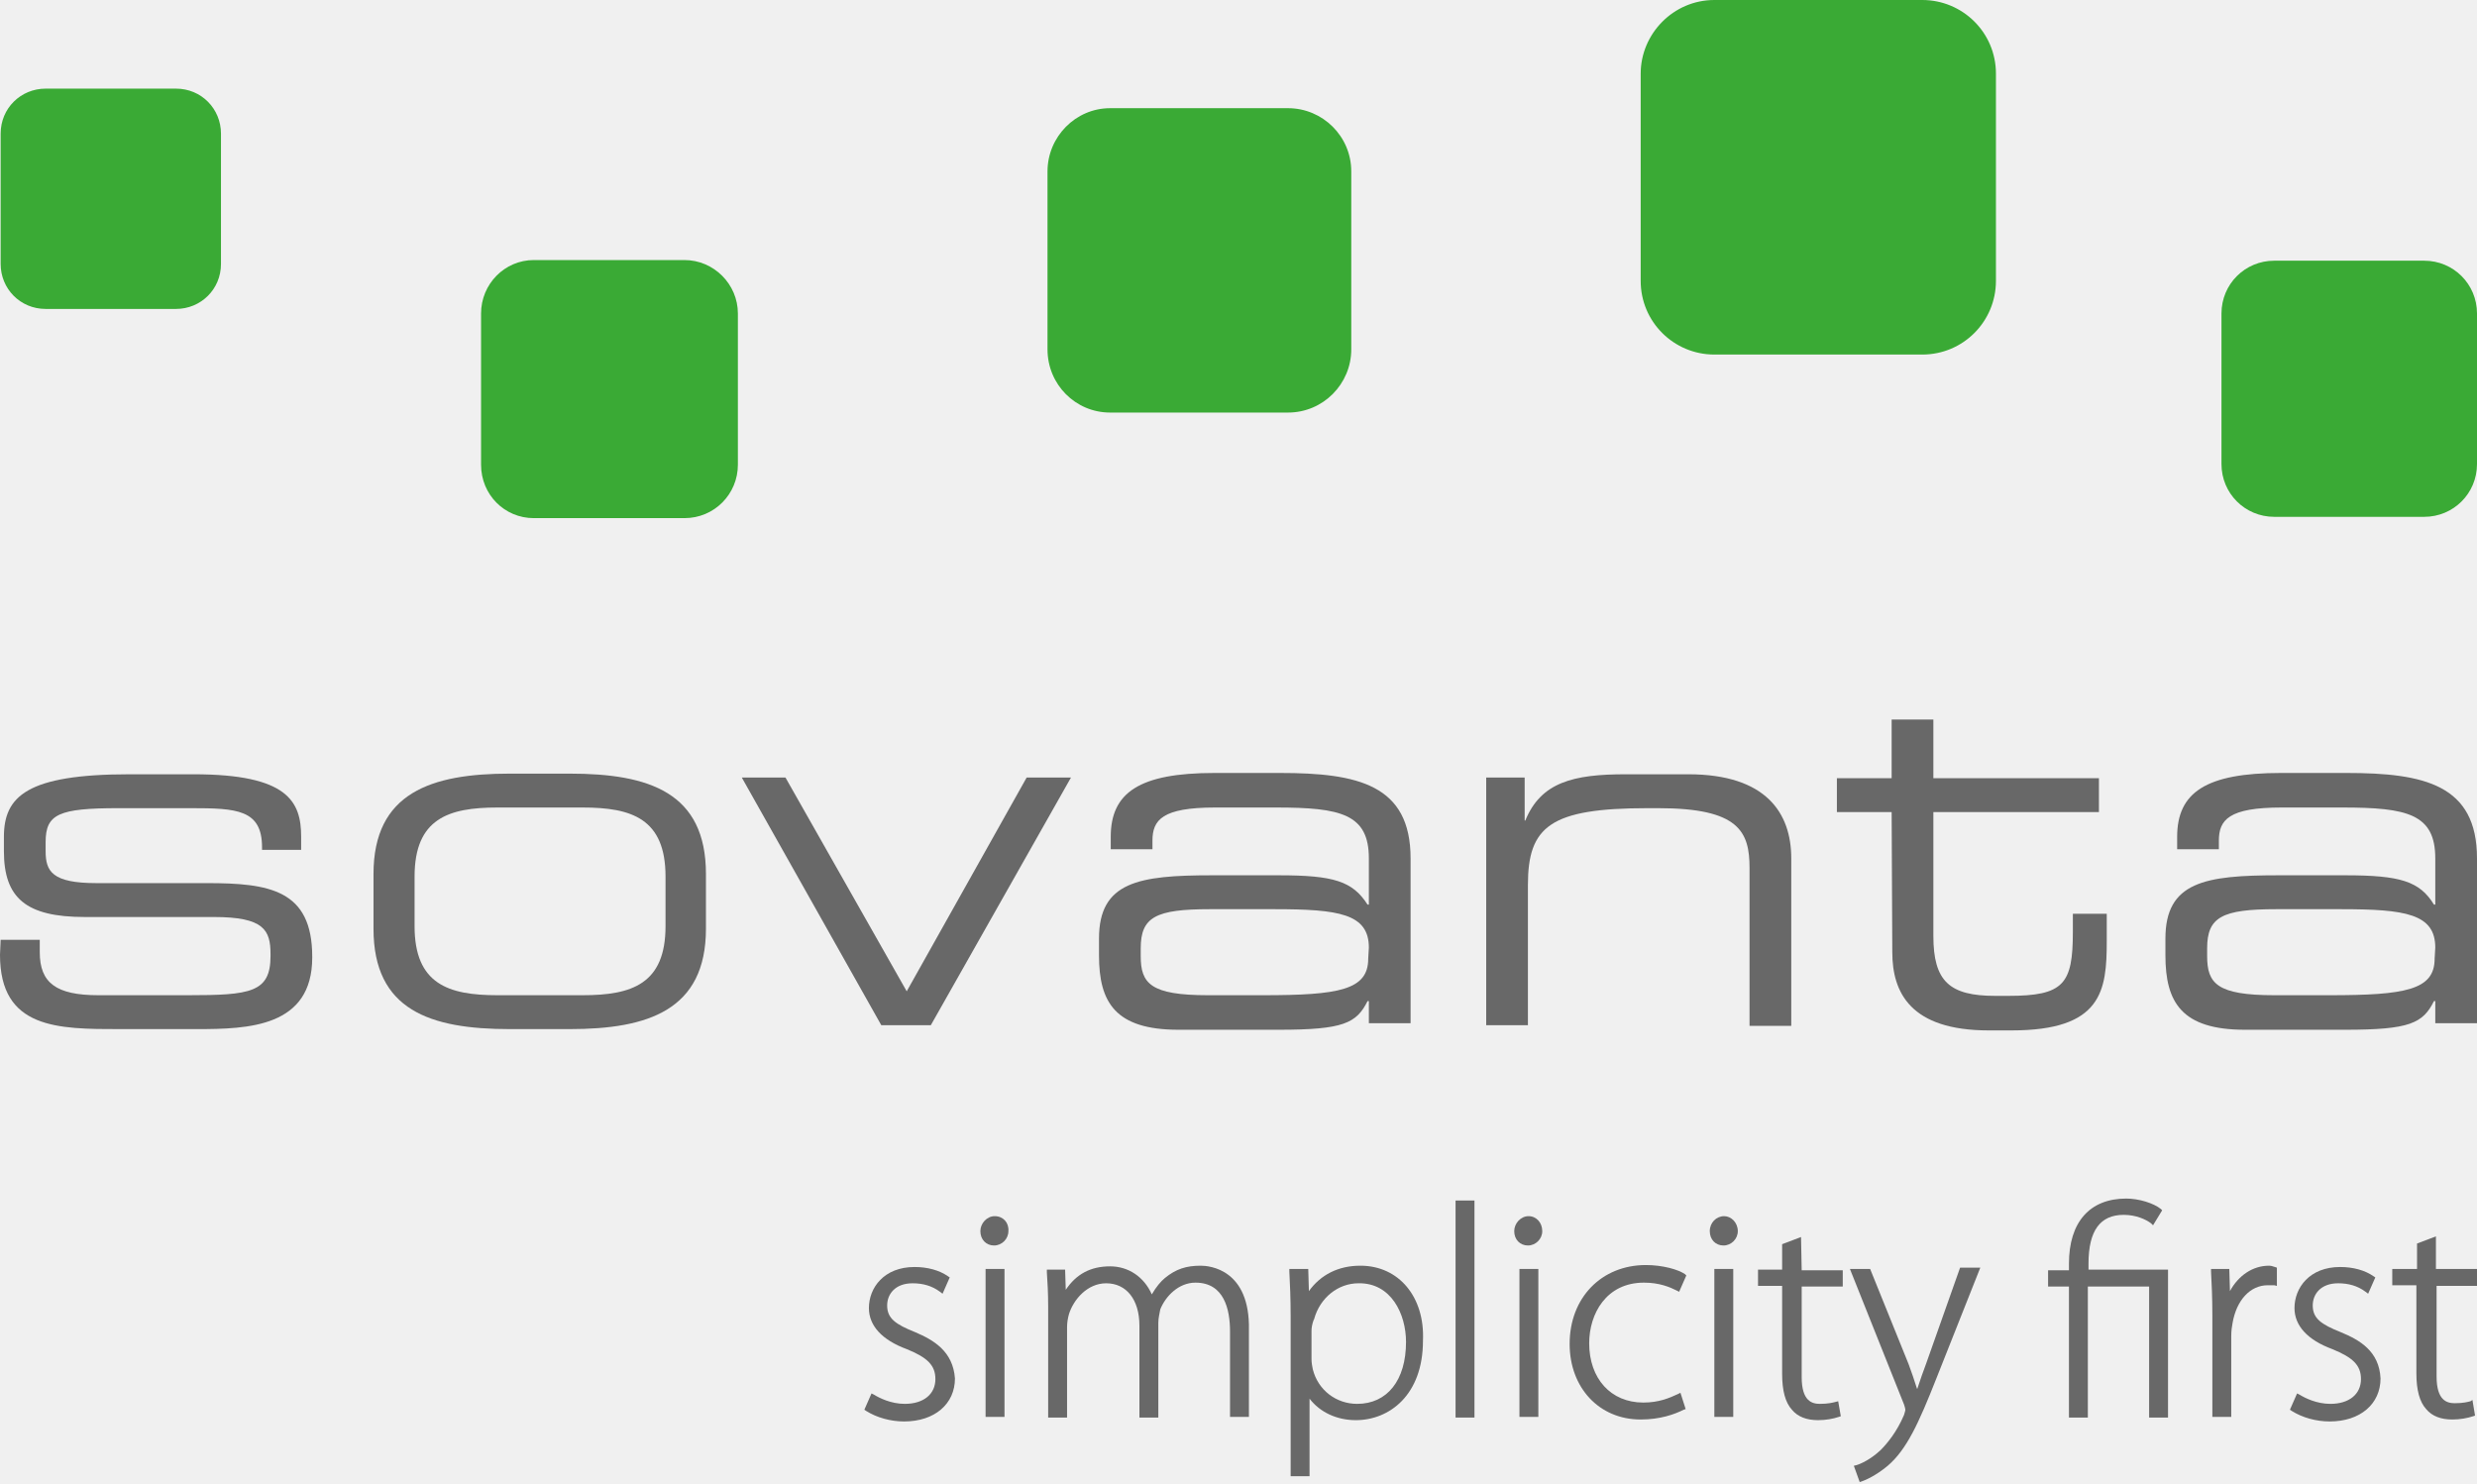
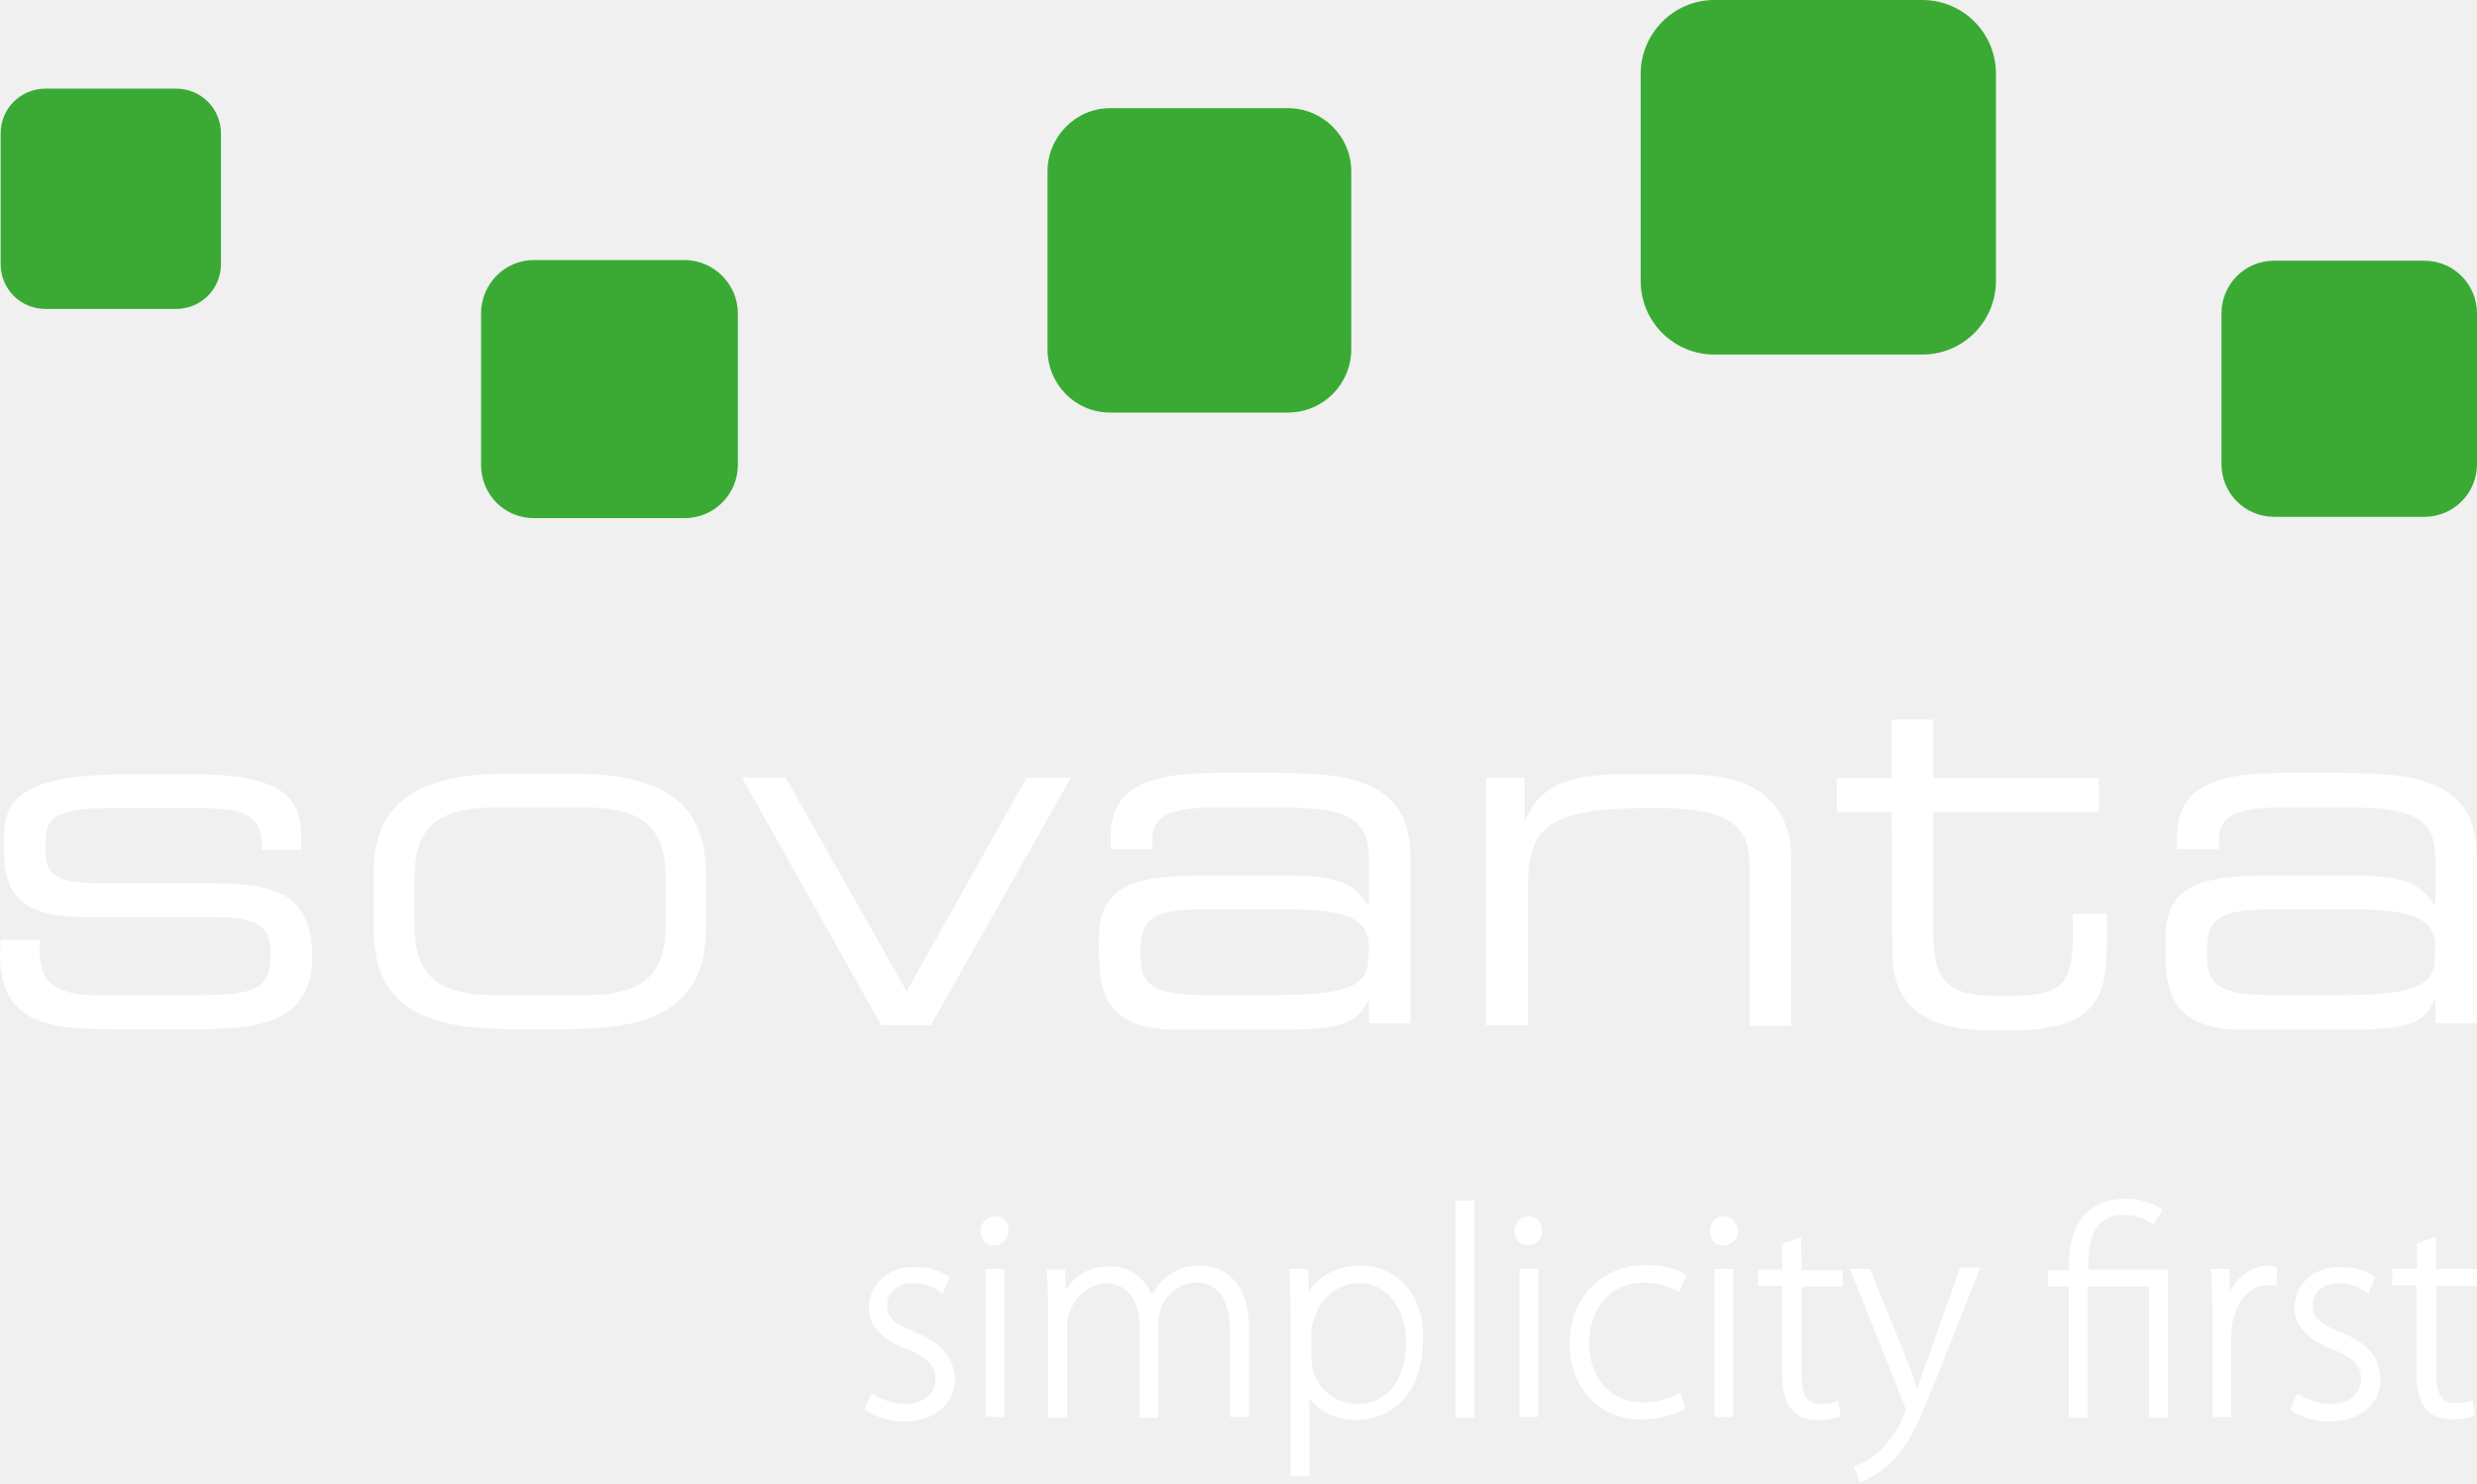
<svg xmlns="http://www.w3.org/2000/svg" version="1.1" id="Layer_1" x="0px" y="0px" viewBox="0 0 380 227.6" style="enable-background:new 0 0 380 227.6;" xml:space="preserve">
-   <style type="text/css"> .st0{fill:#686868;} .st1{fill:#3AAA35;} .st2{display:none;} .st3{display:inline;} .st4{fill:#EEB9C0;} </style>
+   <style type="text/css"> .st0{fill:#ffffff;} .st1{fill:#3AAA35;} .st2{display:none;} .st3{display:inline;} .st4{fill:#EEB9C0;} </style>
  <g>
    <g id="Logo">
      <path class="st0" d="M0.1,144.2h6v1.9c0,4.7,2.5,6.6,9,6.6h13.7c9.6,0,12.7-0.4,12.7-6v-0.3c0-3.7-1-5.7-8.7-5.7H13 c-9,0-12.4-2.9-12.4-10.1v-2.2c0-6.2,3.5-9.6,19.3-9.6h9.8c14.5,0,16.5,4.2,16.5,9.6v2h-6V130c0-5.8-3.9-6-10.9-6H18.2 c-9.2,0-11.2,0.9-11.2,5.2v1.4c0,3.1,1,4.9,7.8,4.9h16.9c9.6,0,16.2,1,16.2,11.3v0.1c0,10.7-9.8,11-17.7,11H18.4 c-9.5,0-18.4,0-18.4-11.4L0.1,144.2L0.1,144.2z" />
      <path class="st0" d="M102.1,134.5c0-8.9-5.2-10.6-12.7-10.6H76.3c-7.5,0-12.7,1.7-12.7,10.6v7.6c0,8.9,5.2,10.6,12.7,10.6h13.1 c7.5,0,12.7-1.7,12.7-10.6V134.5z M57.3,134.1c0-12.5,8.9-15.4,20.9-15.4h9.2c12.2,0,20.9,2.9,20.9,15.4v8.4 c0,12.5-8.9,15.4-20.9,15.4h-9.2c-12.2,0-20.9-2.9-20.9-15.4L57.3,134.1L57.3,134.1z" />
      <polygon class="st0" points="113.8,119.3 120.5,119.3 139.1,152.1 157.5,119.3 164.3,119.3 142.8,157.3 135.2,157.3 " />
      <path class="st0" d="M210,145.4c0-5.2-4.6-5.9-14.5-5.9h-9.9c-8.3,0-10.6,1.2-10.6,6v1.2c0,4.2,1.5,6,10.3,6h8.5 c11.6,0,16.1-0.8,16.1-5.6L210,145.4L210,145.4z M210,153.6h-0.2c-1.7,3.4-3.7,4.4-13.6,4.4h-15.4c-9.7,0-12.2-4.2-12.2-11.4V144 c0-8.7,6.1-9.7,17.3-9.7h10.3c8.4,0,11.3,0.9,13.6,4.5h0.2v-7.1c0-6.8-4.3-7.8-14.2-7.8h-9.4c-8.1,0-9.6,1.9-9.6,5.1v1.3h-6.4 v-1.9c0-6.8,4.4-9.8,15.9-9.8h10.1c11.9,0,20,1.8,20,13.1v25.3H210L210,153.6L210,153.6z" />
      <path class="st0" d="M227.9,119.3h6v6.6h0.1c2.4-5.9,7.4-7.1,15.4-7.1h9.6c12,0,15.8,6,15.8,12.9v25.7h-6.4v-24.2 c0-5.6-1.6-9.2-14-9.2h-1.6c-15,0-18.4,2.8-18.4,11.8v21.5h-6.4V119.3L227.9,119.3z" />
      <path class="st0" d="M290.2,124.6h-8.4v-5.2h8.4v-9h6.4v9H322v5.2h-25.4v19c0,7,2.5,9.2,9.5,9.2h2c8.5,0,9.9-1.8,9.9-9.8v-2.8h5.2 v4.2c0,7.6-0.7,13.7-14.6,13.7h-3.5c-12,0-14.8-5.8-14.8-12L290.2,124.6L290.2,124.6z" />
      <path class="st0" d="M373.6,145.4c0-5.2-4.6-5.9-14.5-5.9h-9.9c-8.3,0-10.6,1.2-10.6,6v1.2c0,4.2,1.5,6,10.3,6h8.5 c11.6,0,16.1-0.8,16.1-5.6L373.6,145.4L373.6,145.4z M373.6,153.6h-0.2c-1.7,3.4-3.7,4.4-13.6,4.4h-15.4 c-9.7,0-12.2-4.2-12.2-11.4V144c0-8.7,6.1-9.7,17.3-9.7h10.3c8.4,0,11.4,0.9,13.6,4.5h0.2v-7.1c0-6.8-4.3-7.8-14.2-7.8H350 c-8.1,0-9.6,1.9-9.6,5.1v1.3H334v-1.9c0-6.8,4.4-9.8,15.9-9.8H360c11.9,0,20,1.8,20,13.1v25.3h-6.4V153.6L373.6,153.6z" />
      <path class="st1" d="M33.9,40.5c0,3.9-3.1,6.9-6.9,6.9H7c-3.9,0-6.9-3.1-6.9-6.9V20.5c0-3.9,3.1-6.9,6.9-6.9H27 c3.9,0,6.9,3.1,6.9,6.9V40.5z" />
      <path class="st1" d="M207.3,53.6c0,5.3-4.3,9.7-9.7,9.7h-27.3c-5.3,0-9.6-4.3-9.6-9.7V26.3c0-5.3,4.3-9.7,9.6-9.7h27.3 c5.3,0,9.7,4.3,9.7,9.7V53.6z" />
      <path class="st1" d="M113.2,71.3c0,4.5-3.6,8.2-8.2,8.2H81.9c-4.5,0-8.1-3.6-8.1-8.2V48.1c0-4.5,3.6-8.2,8.1-8.2h23.1 c4.5,0,8.2,3.7,8.2,8.2v23.2H113.2z" />
      <path class="st1" d="M306.2,43.1c0,6.2-5,11.3-11.3,11.3H263c-6.2,0-11.3-5-11.3-11.3V11.3c0-6.1,5-11.3,11.3-11.3h31.9 c6.2,0,11.3,5,11.3,11.3L306.2,43.1L306.2,43.1z" />
      <path class="st1" d="M380,71.2c0,4.5-3.6,8.1-8.1,8.1h-23c-4.5,0-8.1-3.6-8.1-8.1V48.1c0-4.5,3.6-8.1,8.1-8.1h23 c4.5,0,8.1,3.6,8.1,8.1V71.2z" />
    </g>
    <g id="Claim__x28_thicker_x29_">
      <g>
        <path class="st0" d="M140.4,204.4c-3-1.2-4.3-2.1-4.3-4.1c0-1.7,1.2-3.4,3.9-3.4c1.6,0,3,0.4,4.2,1.3l0.4,0.3l1.1-2.5l-0.3-0.2 c-1.3-0.9-3.1-1.4-5.1-1.4c-4.7,0-7,3.2-7,6.3c0,2.7,2,4.9,5.8,6.3c3.2,1.3,4.4,2.5,4.4,4.6c0,2.3-1.8,3.8-4.7,3.8 c-2.1,0-3.9-0.9-4.7-1.4l-0.4-0.2l-1.1,2.5l0.3,0.2c1.6,1,3.7,1.6,5.8,1.6c4.7,0,7.8-2.7,7.8-6.6 C146.2,207.3,143.2,205.6,140.4,204.4z" />
        <rect x="151.2" y="194.7" class="st0" width="2.9" height="22.7" />
        <path class="st0" d="M152.6,186.6c-1.2,0-2.2,1.1-2.2,2.3c0,1.3,0.9,2.2,2.1,2.2l0,0c1.2,0,2.2-1,2.2-2.2 C154.8,187.6,153.9,186.6,152.6,186.6z" />
        <path class="st0" d="M184.2,194.2c-2.2,0-3.8,0.5-5.5,1.9c-0.6,0.5-1.3,1.3-2,2.5c-1.2-2.7-3.6-4.3-6.4-4.3c-3,0-5.2,1.2-6.8,3.6 l-0.1-3.1h-2.8v0.4c0.1,1.6,0.2,3.1,0.2,5.2v17.1h2.9v-13.9c0-0.6,0.1-1.3,0.3-2c0.7-2.2,2.8-4.7,5.7-4.7c3.1,0,5.1,2.5,5.1,6.5 v14.1h2.9v-14.5c0-0.8,0.2-1.5,0.3-2.1c0.8-2,2.8-4.1,5.4-4.1c4.4,0,5.3,4.1,5.3,7.5v13.1h2.9v-13.3 C191.8,194.7,185.5,194.2,184.2,194.2z" />
        <path class="st0" d="M208.7,194.2c-3.4,0-6.1,1.4-7.9,3.9l-0.1-3.4h-2.9v0.4c0.1,2,0.2,4,0.2,6.9v24.5h2.9v-11.9 c1.6,2.1,4.2,3.3,7.1,3.3c5.1,0,10.3-3.8,10.3-12.2C218.6,199,214.6,194.2,208.7,194.2z M215.7,205.9c0,5.9-2.9,9.5-7.5,9.5 c-3.2,0-6-2.1-6.8-5.3c-0.1-0.5-0.2-1-0.2-1.6v-4.3c0-0.5,0.1-1,0.3-1.6l0.1-0.2c0.9-3.3,3.7-5.5,6.8-5.5 C213.4,196.8,215.7,201.6,215.7,205.9z" />
        <rect x="223.3" y="184.2" class="st0" width="2.9" height="33.3" />
        <path class="st0" d="M234.5,186.6c-1.2,0-2.2,1.1-2.2,2.3c0,1.3,0.9,2.2,2.1,2.2l0,0c1.2,0,2.2-1,2.2-2.2 C236.6,187.6,235.7,186.6,234.5,186.6z" />
        <rect x="233.1" y="194.7" class="st0" width="2.9" height="22.7" />
        <path class="st0" d="M252.2,196.8c2.4,0,4,0.7,5,1.2l0.4,0.2l1.1-2.5l-0.2-0.2c-1-0.7-3.4-1.4-6-1.4c-6.8,0-11.7,5-11.7,12.1 c0,6.7,4.5,11.6,10.9,11.6c3,0,5.2-0.8,6.6-1.5l0.3-0.1l-0.8-2.5l-0.4,0.2c-1.3,0.6-2.9,1.3-5.3,1.3c-5,0-8.3-3.7-8.3-9.1 C243.8,201.6,246.4,196.8,252.2,196.8z" />
        <rect x="263" y="194.7" class="st0" width="2.9" height="22.7" />
        <path class="st0" d="M264.5,186.6c-1.2,0-2.2,1-2.2,2.3s0.9,2.2,2.1,2.2l0,0c1.2,0,2.2-1,2.2-2.2 C266.6,187.6,265.6,186.6,264.5,186.6z" />
        <path class="st0" d="M276.3,189.8l-2.9,1.1v3.9h-3.7v2.5h3.7v13.5c0,2.6,0.5,4.4,1.5,5.5c0.9,1.1,2.3,1.6,4,1.6 c1.2,0,2.3-0.2,3.2-0.5l0.3-0.1L282,215l-0.4,0.1c-0.4,0.1-1.1,0.3-2.4,0.3c-1.2,0-2.8-0.4-2.8-4.1v-13.9h6.3v-2.5h-6.3 L276.3,189.8L276.3,189.8z" />
        <path class="st0" d="M295.5,209.2c-0.5,1.3-0.9,2.5-1.3,3.7c0,0.1-0.1,0.2-0.1,0.2c-0.4-1.3-0.9-2.7-1.3-3.8l-5.9-14.6h-3.1 l8.3,20.8c0.2,0.6,0.2,0.8,0.2,0.8c0,0.2-0.1,0.4-0.2,0.8c-1.1,2.6-2.6,4.4-3.6,5.4c-1.5,1.4-3,2.1-3.7,2.3l-0.4,0.1l0.9,2.5 l0.3-0.1c0.6-0.2,2.2-0.9,4-2.4c2.9-2.5,4.7-6.4,7.5-13.5l6.7-16.9h-3.1L295.5,209.2z" />
        <path class="st0" d="M320.4,193.9c0-5.1,1.8-7.5,5.4-7.5c1.9,0,3.4,0.7,4.2,1.3l0.3,0.3l1.4-2.3l-0.2-0.2 c-1.1-0.9-3.4-1.6-5.3-1.6c-5.6,0-8.8,3.6-8.8,10v1h-3.2v2.5h3.2v20.1h2.9v-20.1h9.4v20.1h2.9v-22.7h-12.2v-1H320.4z" />
        <path class="st0" d="M348.1,194.2c-2.5,0-4.7,1.5-6,3.9l-0.1-3.4h-2.8v0.4c0.1,1.9,0.2,4,0.2,6.6v15.7h2.9V205 c0-0.8,0.1-1.5,0.2-2c0.6-3.5,2.7-5.8,5.4-5.8c0.4,0,0.7,0,1,0l0.4,0.1v-2.8l-0.3-0.1C348.7,194.3,348.4,194.2,348.1,194.2z" />
        <path class="st0" d="M359.1,204.4c-3-1.2-4.3-2.1-4.3-4.1c0-1.7,1.2-3.4,3.9-3.4c1.6,0,3,0.4,4.2,1.3l0.4,0.3l1.1-2.5l-0.3-0.2 c-1.3-0.9-3.1-1.4-5.1-1.4c-4.7,0-7,3.2-7,6.3c0,2.7,2,4.9,5.8,6.3c3.2,1.3,4.4,2.5,4.4,4.6c0,2.3-1.8,3.8-4.7,3.8 c-2.1,0-3.9-0.9-4.7-1.4l-0.4-0.2l-1.1,2.5l0.3,0.2c1.6,1,3.7,1.6,5.8,1.6c4.7,0,7.8-2.7,7.8-6.6 C365,207.3,362,205.6,359.1,204.4z" />
        <path class="st0" d="M380,197.2v-2.5h-6.3v-5l-2.9,1.1v3.9H367v2.5h3.7v13.5c0,2.6,0.5,4.4,1.5,5.5c0.9,1.1,2.3,1.6,4,1.6 c1.2,0,2.3-0.2,3.2-0.5l0.3-0.1l-0.4-2.4L379,215c-0.4,0.1-1.1,0.3-2.4,0.3c-1.2,0-2.8-0.4-2.8-4.1v-13.9H380z" />
      </g>
    </g>
  </g>
  <g id="Clearspace" class="st2">
    <g class="st3">
      <path class="st4" d="M255.2-13.7h6v1.9c0,4.7,2.5,6.6,9,6.6h13.7c9.6,0,12.7-0.4,12.7-6v-0.3c0-3.7-1-5.7-8.7-5.7h-19.8 c-9,0-12.4-2.9-12.4-10.1v-2.2c0-6.2,3.5-9.6,19.3-9.6h9.8c14.5,0,16.5,4.2,16.5,9.6v2h-6v-0.4c0-5.8-3.9-6-10.9-6h-11.2 c-9.2,0-11.2,0.9-11.2,5.2v1.4c0,3.1,1,4.9,7.8,4.9h16.9c9.6,0,16.2,1,16.2,11.3v0.1c0,10.7-9.8,11-17.7,11h-11.6 c-9.5,0-18.4,0-18.4-11.4L255.2-13.7L255.2-13.7z" />
      <path class="st4" d="M255.2-53h6v1.9c0,4.7,2.5,6.6,9,6.6h13.7c9.6,0,12.7-0.4,12.7-6v-0.3c0-3.7-1-5.7-8.7-5.7h-19.8 c-9,0-12.4-2.9-12.4-10.1v-2.3c0-6.2,3.5-9.6,19.3-9.6h9.8c14.5,0,16.5,4.2,16.5,9.6v2h-6v-0.4c0-5.8-3.9-6-10.9-6h-11.2 c-9.2,0-11.2,0.9-11.2,5.2v1.4c0,3.1,1,4.9,7.8,4.9h16.9c9.6,0,16.2,1,16.2,11.3v0.1c0,10.7-9.8,11-17.7,11h-11.6 c-9.5,0-18.4,0-18.4-11.4L255.2-53L255.2-53z" />
    </g>
    <g class="st3">
      <path class="st4" d="M255.2,292.6h6v1.9c0,4.7,2.5,6.6,9,6.6h13.7c9.6,0,12.7-0.4,12.7-6v-0.3c0-3.7-1-5.7-8.7-5.7h-19.8 c-9,0-12.4-2.9-12.4-10.1v-2.2c0-6.2,3.5-9.6,19.3-9.6h9.8c14.5,0,16.5,4.2,16.5,9.6v2h-6v-0.4c0-5.8-3.9-6-10.9-6h-11.2 c-9.2,0-11.2,0.9-11.2,5.2v1.4c0,3.1,1,4.9,7.8,4.9h16.9c9.6,0,16.2,1,16.2,11.3v0.1c0,10.7-9.8,11-17.7,11h-11.6 c-9.5,0-18.4,0-18.4-11.4L255.2,292.6L255.2,292.6z" />
      <path class="st4" d="M255.2,253.3h6v1.9c0,4.7,2.5,6.6,9,6.6h13.7c9.6,0,12.7-0.4,12.7-6v-0.3c0-3.7-1-5.7-8.7-5.7h-19.8 c-9,0-12.4-2.9-12.4-10.1v-2.2c0-6.2,3.5-9.6,19.3-9.6h9.8c14.5,0,16.5,4.2,16.5,9.6v2h-6v-0.4c0-5.8-3.9-6-10.9-6h-11.2 c-9.2,0-11.2,0.9-11.2,5.2v1.4c0,3.1,1,4.9,7.8,4.9h16.9c9.6,0,16.2,1,16.2,11.3v0.1c0,10.7-9.8,11-17.7,11h-11.6 c-9.5,0-18.4,0-18.4-11.4L255.2,253.3L255.2,253.3z" />
    </g>
    <g class="st3">
      <path class="st4" d="M445,158v-6h1.9c4.7,0,6.6-2.5,6.6-9v-13.7c0-9.6-0.4-12.7-6-12.7h-0.3c-3.7,0-5.7,1-5.7,8.7v19.8 c0,9-2.9,12.4-10.1,12.4h-2.2c-6.2,0-9.6-3.5-9.6-19.3v-9.8c0-14.5,4.2-16.5,9.6-16.5h2v6h-0.4c-5.8,0-6,3.9-6,10.9V140 c0,9.2,0.9,11.2,5.2,11.2h1.4c3.1,0,4.9-1,4.9-7.8v-16.9c0-9.6,1-16.2,11.3-16.2h0.1c10.7,0,11,9.8,11,17.7v11.8 c0,9.5,0,18.4-11.4,18.4H445V158z" />
      <path class="st4" d="M405.7,158v-6h1.9c4.7,0,6.6-2.5,6.6-9v-13.7c0-9.6-0.4-12.7-6-12.7h-0.3c-3.7,0-5.7,1-5.7,8.7v19.8 c0,9-2.9,12.4-10.1,12.4h-2.2c-6.2,0-9.6-3.5-9.6-19.3v-9.8c0-14.5,4.2-16.5,9.6-16.5h2v6h-0.4c-5.8,0-6,3.9-6,10.9V140 c0,9.2,0.9,11.2,5.2,11.2h1.4c3.1,0,4.9-1,4.9-7.8v-16.9c0-9.6,1-16.2,11.3-16.2h0.1c10.7,0,11,9.8,11,17.7v11.8 c0,9.5,0,18.4-11.4,18.4h-2.3V158z" />
    </g>
    <g class="st3">
      <path class="st4" d="M-13.6,158v-6h1.9c4.7,0,6.6-2.5,6.6-9v-13.7c0-9.6-0.4-12.7-6-12.7h-0.3c-3.7,0-5.7,1-5.7,8.7v19.8 c0,9-2.9,12.4-10.1,12.4h-2.2c-6.2,0-9.6-3.5-9.6-19.3v-9.8c0-14.5,4.2-16.5,9.6-16.5h2v6h-0.4c-5.8,0-6,3.9-6,10.9V140 c0,9.2,0.9,11.2,5.2,11.2h1.4c3.1,0,4.9-1,4.9-7.8v-16.9c0-9.6,1-16.2,11.3-16.2h0.1c10.7,0,11,9.8,11,17.7v11.8 c0,9.5,0,18.4-11.4,18.4h-2.3C-13.6,158.2-13.6,158-13.6,158z" />
      <path class="st4" d="M-52.9,158v-6h1.9c4.7,0,6.6-2.5,6.6-9v-13.7c0-9.6-0.4-12.7-6-12.7h-0.3c-3.7,0-5.7,1-5.7,8.7v19.8 c0,9-2.9,12.4-10.1,12.4h-2.3c-6.2,0-9.6-3.5-9.6-19.3v-9.8c0-14.5,4.2-16.5,9.6-16.5h2v6h-0.4c-5.8,0-6,3.9-6,10.9V140 c0,9.2,0.9,11.2,5.2,11.2h1.4c3.1,0,4.9-1,4.9-7.8v-16.9c0-9.6,1-16.2,11.3-16.2h0.1c10.7,0,11,9.8,11,17.7v11.8 c0,9.5,0,18.4-11.4,18.4h-2.2C-52.9,158.2-52.9,158-52.9,158z" />
    </g>
  </g>
</svg>
